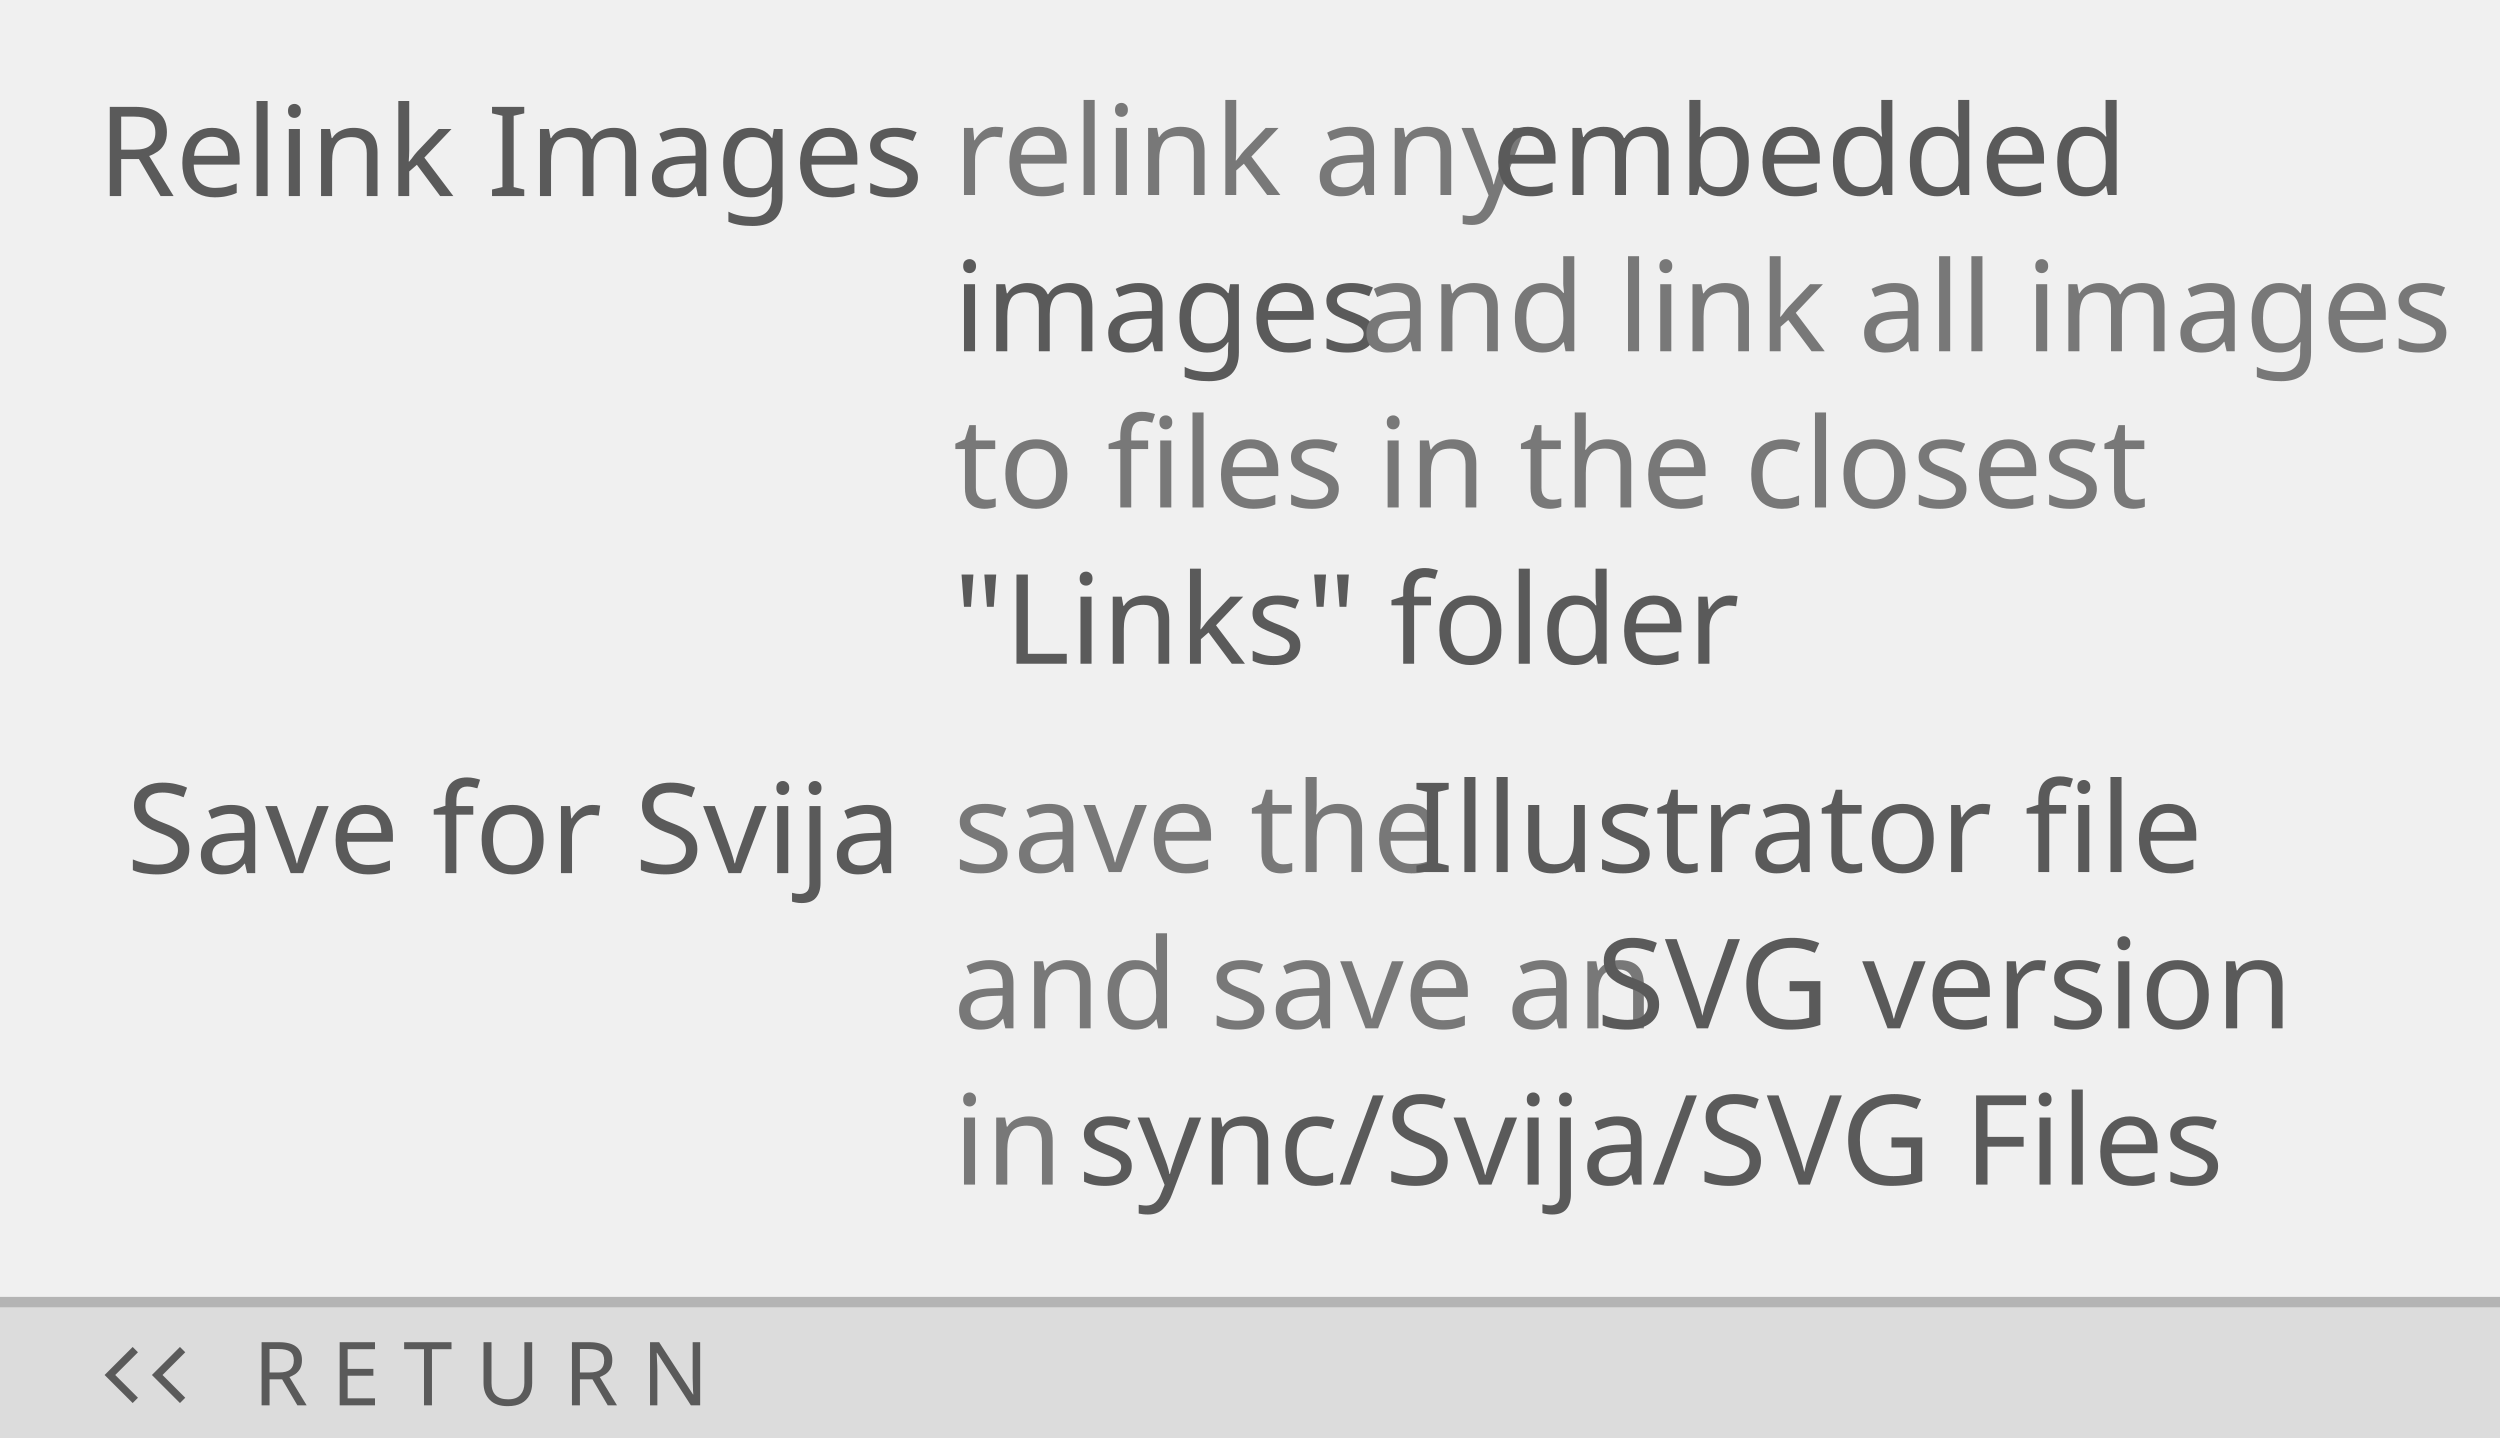
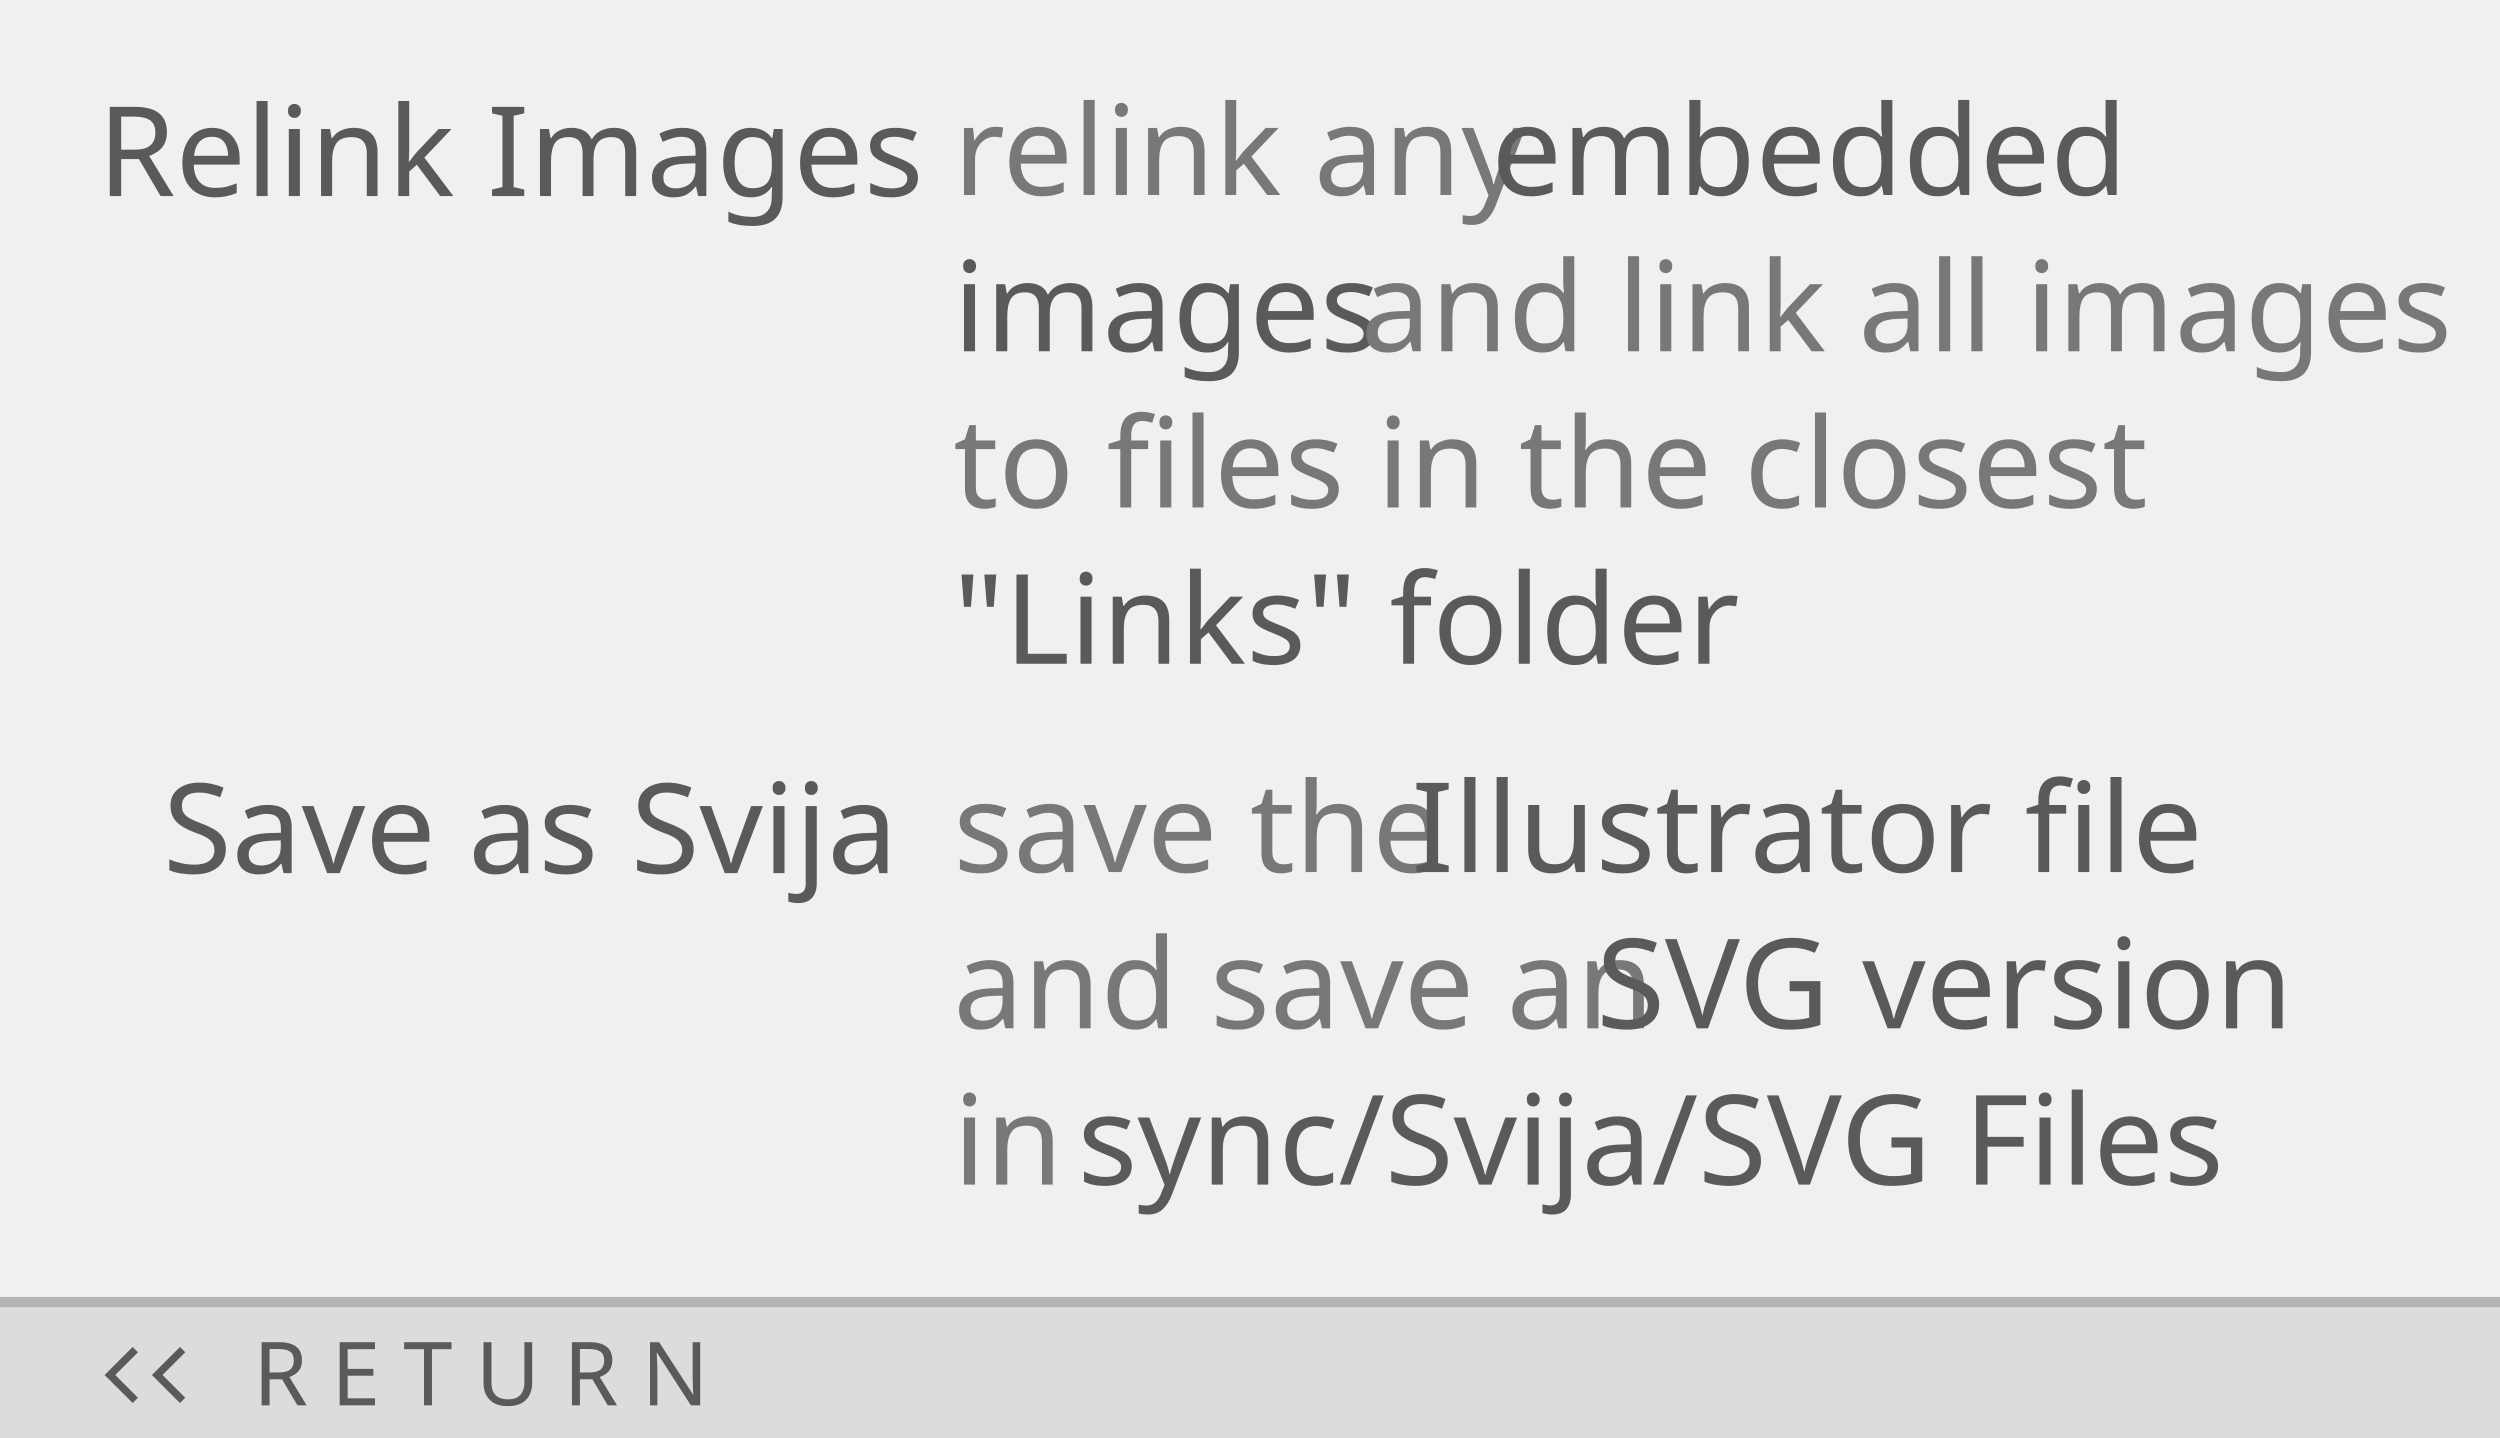
<svg xmlns="http://www.w3.org/2000/svg" xmlns:xlink="http://www.w3.org/1999/xlink" version="1.1" x="0px" y="0px" viewBox="0 0 240 138" style="enable-background:new 0 0 240 138;" xml:space="preserve">
  <style type="text/css">
	.st0{fill:#323232;stroke:#323232;stroke-miterlimit:10;}
	.st1{fill:#535353;stroke:#535353;stroke-miterlimit:10;}
	.st2{fill:#B9B9B9;stroke:#B9B9B9;stroke-miterlimit:10;}
	.st3{fill:#F0F0F0;stroke:#F0F0F0;stroke-miterlimit:10;}
	.st4{fill:#1E1E1E;stroke:#000000;stroke-miterlimit:10;}
	.st5{fill:#787878;stroke:#787878;stroke-miterlimit:10;}
	.st6{fill:#B4B4B4;stroke:#B4B4B4;stroke-miterlimit:10;}
	.st7{fill:#3C3C3C;stroke:#3C3C3C;stroke-miterlimit:10;}
	.st8{fill:#464646;stroke:#464646;stroke-miterlimit:10;}
	.st9{fill:#AAAAAA;stroke:#AAAAAA;stroke-miterlimit:10;}
	.st10{fill:#DCDCDC;stroke:#DCDCDC;stroke-miterlimit:10;}
	.st11{fill:#828282;}
	.st12{fill:#8C8C8C;}
	.st13{fill:#464646;}
	.st14{fill:#5A5A5A;}
	.st15{font-family:'SourceSansPro-SemiBold';}
	.st16{font-size:8.5px;}
	.st17{font-size:12px;}
	.st18{fill:none;}
	.st19{fill:#787878;}
	.st20{font-family:'SourceSansPro-Regular';}
	.st21{fill:#969696;}
	.st22{fill:#AAAAAA;}
	.st23{fill:#5A5A5A;stroke:#5A5A5A;stroke-miterlimit:10;}
	.st24{fill:#828282;stroke:#828282;stroke-miterlimit:10;}
	.st25{fill:#646464;stroke:#646464;stroke-miterlimit:10;}
	.st26{fill:#969696;stroke:#969696;stroke-miterlimit:10;}
	.st27{fill:#C8C8C8;stroke:#C8C8C8;stroke-miterlimit:10;}
	.st28{fill:#505050;stroke:#505050;stroke-miterlimit:10;}
	.st29{fill:#E6E6E6;stroke:#E6E6E6;stroke-miterlimit:10;}
	.st30{fill:#2D8CEB;}
	.st31{fill:#C8C8C8;}
	.st32{fill:#323232;}
	.st33{fill:#646464;}
	.st34{fill:#DCDCDC;}
	.st35{opacity:0;}
</style>
  <g id="not_buttons__xBB_">
    <g id="background">
      <rect class="st3" width="240" height="138" />
    </g>
    <g id="bottom_bar_stroke">
      <g>
        <rect y="125" class="st6" width="240" height="1" />
      </g>
    </g>
    <g id="logo_bar_x2C__bar__x26__bottom_bar">
      <g>
		</g>
      <g>
        <rect x="0" y="126" transform="matrix(-1 -4.493662e-11 4.493662e-11 -1 240 264)" class="st10" width="240" height="12" />
      </g>
    </g>
    <g id="bottom_bar_text">
      <g>
        <text transform="matrix(1 0 0 1 24.2852 134.9133)" class="st14 st15 st16">R E T U R N</text>
      </g>
      <path class="st14" d="M10.041,132l2.692-2.691l0.51,0.51L11.061,132l2.183,2.182l-0.51,0.51L10.041,132z M17.274,134.692    l0.51-0.51L15.602,132l2.182-2.182l-0.51-0.51L14.582,132L17.274,134.692z" />
    </g>
    <g id="left_help">
      <g>
        <text transform="matrix(1 0 0 1 9.3831 18.8193)">
          <tspan x="0" y="0" class="st14 st15 st17">Relink Images </tspan>
          <tspan x="72.155" y="15" class="st14 st15 st17"> </tspan>
          <tspan x="72.155" y="30" class="st14 st15 st17"> </tspan>
-           <tspan x="2.761" y="65" class="st14 st15 st17">Save for Svija</tspan>
+           <tspan x="6.265" y="65" class="st14 st15 st17">Save as Svija</tspan>
        </text>
      </g>
    </g>
    <g id="logo__x26__right_help">
      <g>
        <rect x="91.527" y="8.76" class="st18" width="142.652" height="108.464" />
        <text transform="matrix(1 0 0 1 91.5266 18.7198)">
          <tspan x="0" y="0" class="st19 st20 st17">relink any </tspan>
          <tspan x="51.647" y="0" class="st14 st20 st17">embedded </tspan>
          <tspan x="0" y="15" class="st14 st20 st17">images</tspan>
          <tspan x="35.977" y="15" class="st19 st20 st17"> and link all images </tspan>
          <tspan x="0" y="30" class="st19 st20 st17">to files in the closest  </tspan>
          <tspan x="0" y="45" class="st14 st20 st17">"Links" folder</tspan>
          <tspan x="0" y="65" class="st19 st20 st17">save the </tspan>
          <tspan x="43.969" y="65" class="st14 st20 st17">Illustrator file </tspan>
          <tspan x="0" y="80" class="st19 st20 st17">and save an </tspan>
          <tspan x="61.718" y="80" class="st14 st20 st17">SVG version</tspan>
          <tspan x="120.878" y="80" class="st19 st20 st17">  </tspan>
          <tspan x="0" y="95" class="st19 st20 st17">in </tspan>
          <tspan x="11.917" y="95" class="st14 st20 st17">sync/Svija/SVG Files</tspan>
        </text>
      </g>
    </g>
  </g>
  <g id="buttons__xBB_">
    <g id="bottom_stroke">
	</g>
    <g id="bottom_fill">
	</g>
    <g id="bottom_label">
	</g>
    <g id="top_stroke">
	</g>
    <g id="top_fill">
	</g>
    <g id="top_label">
	</g>
  </g>
  <g id="mouseover__xBB_">
-     <g id="mov3">
+     <g id="mouseover_3">
	</g>
-     <g id="mov2">
+     <g id="mouseover_2">
	</g>
-     <g id="mov1">
+     <g id="mouseover_1">
	</g>
-     <g id="mov0">
+     <g id="mouseover_0">
	</g>
  </g>
  <g id="mousedowns__xBB_">
-     <g id="mod3">
+     <g id="mousedown_3">
	</g>
-     <g id="mod2">
+     <g id="mousedown_2">
	</g>
-     <g id="mod1">
+     <g id="mousedown_1">
	</g>
-     <g id="mod0">
+     <g id="mousedown_0">
	</g>
  </g>
  <g id="listener_links__xBB_">
    <g id="links3">
	</g>
    <g id="links2">
	</g>
    <g id="links1">
	</g>
    <g id="links0">
	</g>
  </g>
  <g id="ai_links__xBB_">
    <g id="return">
      <a xlink:href="simple.html">
        <rect x="0" y="0" class="st35" width="240" height="138" />
      </a>
    </g>
    <g id="bottom_bar">
	</g>
    <g id="logos">
	</g>
  </g>
</svg>
